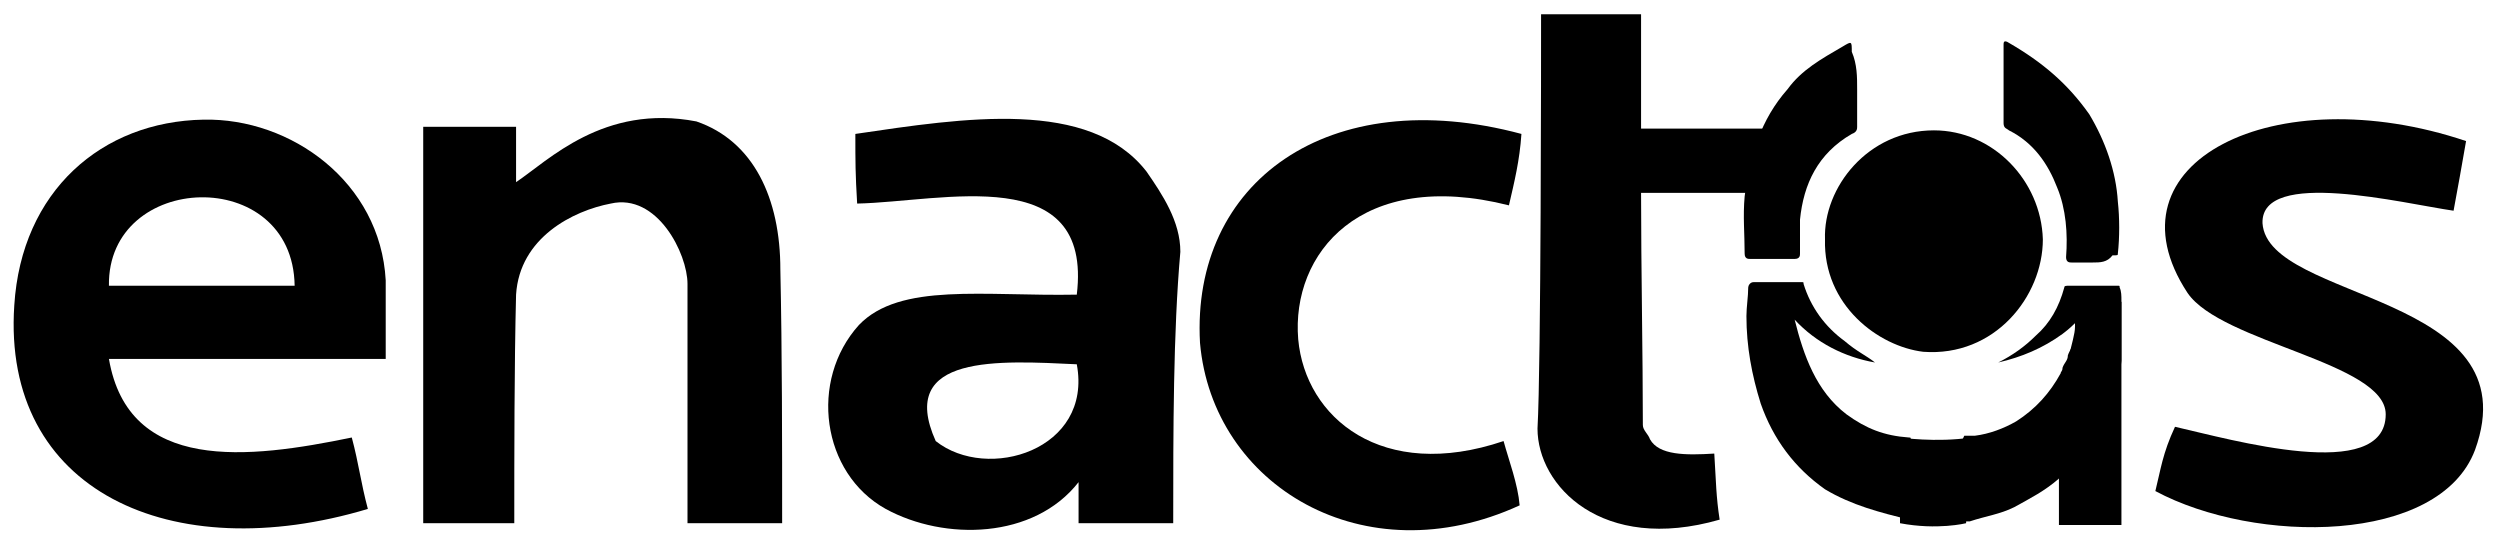
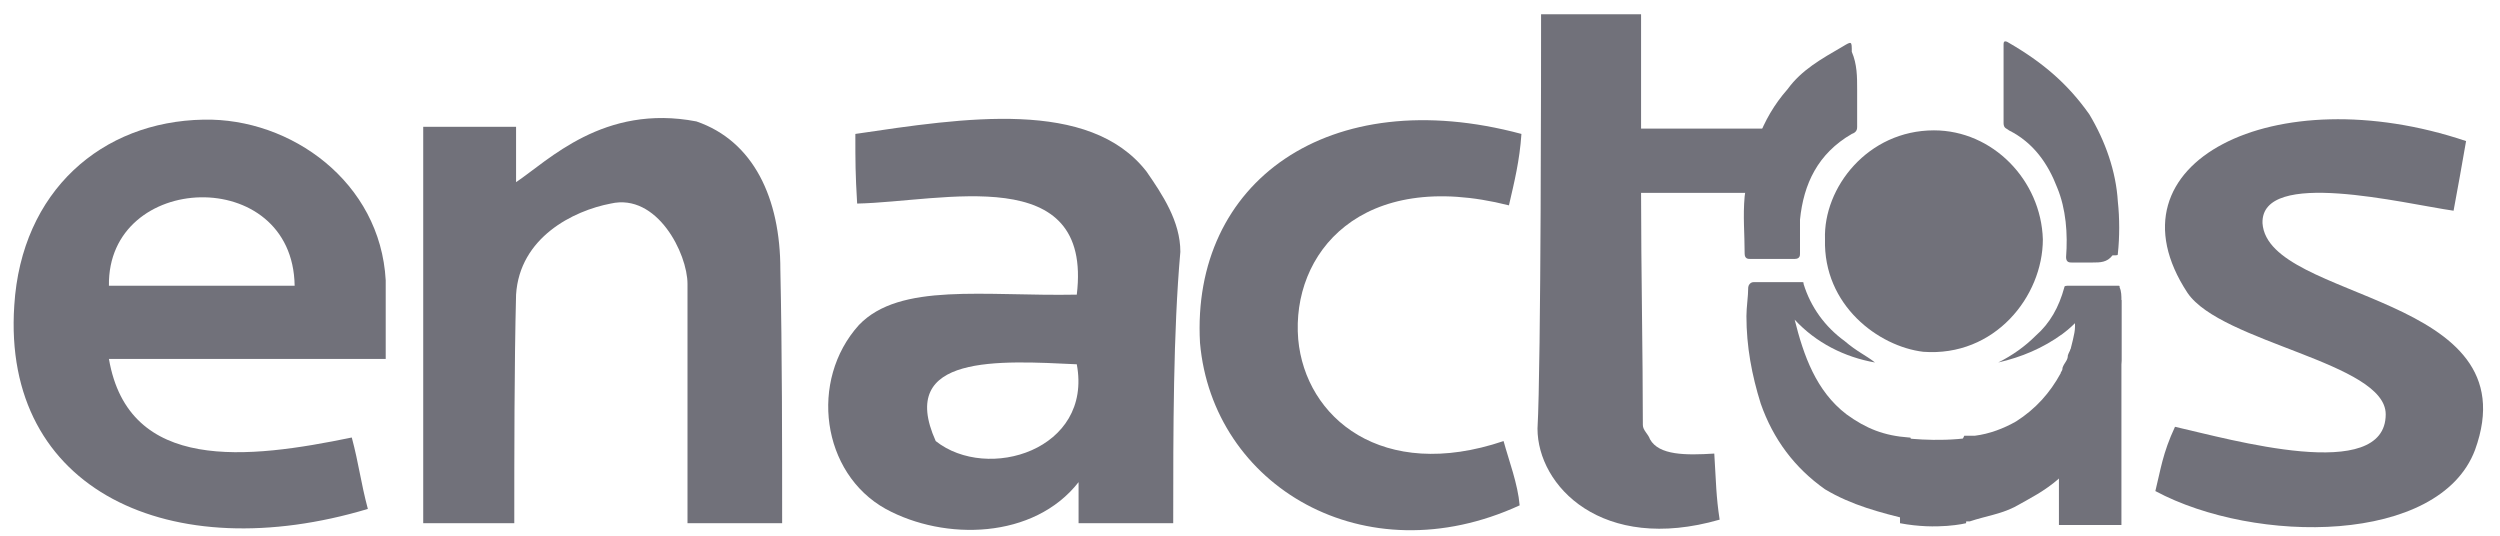
<svg xmlns="http://www.w3.org/2000/svg" version="1.1" id="logo-8" x="0px" y="0px" viewBox="0 0 140 30" style="enable-background:new 0 0 140 30;" xml:space="preserve">
  <style type="text/css">
- 	.st0{fill-rule:evenodd;clip-rule:evenodd;}
+ 	.st0{fill-rule:evenodd;clip-rule:evenodd;fill:#71717A;}
+ 	.st1{fill:#71717A;}
</style>
  <g>
    <g>
-       <path class="st0" d="M86.3,0.8c1.9,0,3.7,0,5.6,0c0,2,0,4.4,0,6.4c1.1,0,5.9,0,7.1,0c0,1.2,0,2.4,0,3.6c-1.3,0-5.7,0-7.1,0    c0,4.1,0.1,9.2,0.1,13c0,0.3,0.3,0.5,0.4,0.8c0.5,0.9,2,0.9,3.6,0.8c0.1,1.6,0.1,2.4,0.3,3.7c-6.6,1.9-10.2-1.9-10.2-5.1    C86.3,20.5,86.3,2.9,86.3,0.8z" />
-       <path class="st0" d="M21.6,20.1c-5.2,0-10.3,0-15.5,0c1.1,6.4,7.8,5.6,13.6,4.4c0.4,1.5,0.5,2.5,0.9,4C9.6,31.8,0.1,27.5,0.8,17.1    C1.2,10.7,5.7,6.8,11.4,6.7c4.9-0.1,9.9,3.5,10.2,9C21.6,17,21.6,18.6,21.6,20.1z M6.1,16c3.3,0,7.1,0,10.4,0    C16.4,9.2,6,9.6,6.1,16z" />
+       <path class="st0" d="M86.3,0.8c1.9,0,3.7,0,5.6,0c0,2,0,4.4,0,6.4c1.1,0,5.9,0,7.1,0c0,1.2,0,2.4,0,3.6c-1.3,0-5.7,0-7.1,0    c0,4.1,0.1,9.2,0.1,13c0,0.3,0.3,0.5,0.4,0.8c0.5,0.9,2,0.9,3.6,0.8c0.1,1.6,0.1,2.4,0.3,3.7C89.7,31,86.1,27.2,86.1,24    C86.3,20.5,86.3,2.9,86.3,0.8z" />
+       <path class="st0" d="M21.6,20.1c-5.2,0-10.3,0-15.5,0c1.1,6.4,7.8,5.6,13.6,4.4c0.4,1.5,0.5,2.5,0.9,4c-11,3.3-20.5-1-19.8-11.4    C1.2,10.7,5.7,6.8,11.4,6.7c4.9-0.1,9.9,3.5,10.2,9C21.6,17,21.6,18.6,21.6,20.1z M6.1,16c3.3,0,7.1,0,10.4,0    C16.4,9.2,6,9.6,6.1,16z" />
      <path class="st0" d="M43.8,29.3c-1.9,0-3.5,0-5.3,0c0-4.1,0-9.4,0-13.4c0-1.7-1.7-5.1-4.3-4.5c-2.1,0.4-5.1,1.9-5.3,5.1    c-0.1,3.9-0.1,9.1-0.1,12.8c-1.9,0-3.2,0-5.1,0c0-7.4,0-14.7,0-22.2c1.7,0,3.3,0,5.2,0c0,0.9,0,2.1,0,3.1C30.7,9,33.8,5.8,39,6.8    c3.2,1.1,4.7,4.3,4.7,8.3C43.8,19.7,43.8,24.9,43.8,29.3z" />
-       <path class="st0" d="M65.7,29.3c-1.7,0-3.6,0-5.3,0c0-0.5,0-1.7,0-2.3c-2.5,3.2-7.5,3.3-10.8,1.5c-3.6-2-4.3-7.2-1.5-10.3    c2.3-2.4,7-1.6,12.2-1.7c0.9-7.5-7.5-5.2-12.3-5.1c-0.1-1.7-0.1-2.3-0.1-3.9c6.1-0.9,13.1-2,16.3,2.1c0.9,1.3,1.9,2.8,1.9,4.5    C65.7,18.6,65.7,24.1,65.7,29.3z M52.4,24.7c2.9,2.3,8.8,0.5,7.9-4.3C56,20.2,50.2,19.8,52.4,24.7z" />
+       <path class="st0" d="M65.7,29.3c-1.7,0-3.6,0-5.3,0c0-0.5,0-1.7,0-2.3c-2.5,3.2-7.5,3.3-10.8,1.5c-3.6-2-4.3-7.2-1.5-10.3    c2.3-2.4,7-1.6,12.2-1.7c0.9-7.5-7.5-5.2-12.3-5.1c-0.1-1.7-0.1-2.3-0.1-3.9C54,6.6,61,5.5,64.2,9.6c0.9,1.3,1.9,2.8,1.9,4.5    C65.7,18.6,65.7,24.1,65.7,29.3z M52.4,24.7c2.9,2.3,8.8,0.5,7.9-4.3C56,20.2,50.2,19.8,52.4,24.7z" />
      <path class="st0" d="M85.2,7.5c-0.1,1.5-0.4,2.7-0.7,4c-8.3-2.1-12.2,2.7-11.8,7.5c0.4,4.4,4.7,8,11.5,5.7    c0.3,1.1,0.8,2.4,0.9,3.6c-8.7,4-17.2-1.1-17.9-9.1C66.7,10.2,74.4,4.6,85.2,7.5z" />
      <path class="st0" d="M138.1,7.9c-0.3,1.7-0.4,2.3-0.7,3.9c-2.8-0.4-10.8-2.4-10.7,0.7c0.3,4.4,15.1,3.9,11.9,12.7    c-2,5.3-12.3,5.3-17.9,2.3c0.3-1.2,0.4-2.1,1.1-3.6c3.1,0.7,11.8,3.2,11.8-0.7c0-2.9-9.2-4-11.1-6.8    C117.7,9.1,127.4,4.3,138.1,7.9z" />
    </g>
  </g>
  <g>
    <g>
-       <path d="M102.2,13.4c-0.1-2.9,2.4-6.1,6.1-6.1c3.3,0,6,2.8,6.1,6.1c0,3.2-2.7,6.6-6.7,6.3C105.2,19.4,102.1,17.1,102.2,13.4z" />
-       <path d="M118.8,16.8v2.5c0,0.1,0,0.4,0,0.5s0,0.3,0,0.4c-0.1,1.2-0.5,2.4-1.1,3.5c-0.4,0.9-0.9,1.6-1.6,2.3    c-0.1,0.1-0.1,0.1-0.3,0.3c-0.1,0.1-0.3,0.3-0.4,0.4c0,0-0.1,0-0.1,0.1c-0.8,0.7-1.6,1.1-2.5,1.6c-0.8,0.4-1.6,0.5-2.5,0.8l0,0    l0,0l0,0l0,0c0,0,0,0-0.1,0c0,0,0,0-0.1,0c0,0,0,0-0.1,0l0,0l0,0c0,0-0.1,0-0.1-0.1c0-1.5,0-2.9,0-4.4c0-0.1,0-0.1,0.1-0.3    c0,0,0.1,0,0.3,0l0,0l0,0c0.1,0,0.3,0,0.3,0l0,0c0.8-0.1,1.6-0.4,2.3-0.8c1.1-0.7,1.9-1.6,2.5-2.7c0-0.1,0.1-0.1,0.1-0.3    c0.1-0.3,0.3-0.4,0.3-0.7c0.1-0.3,0.3-0.5,0.3-0.8c0.1-0.4,0.3-0.8,0.3-1.1l0,0c0,0,0,0,0-0.1l0,0c-0.3,0.3-0.5,0.5-0.9,0.8    c-1.1,0.8-2.3,1.3-3.6,1.6c0.8-0.4,1.5-0.9,2.1-1.5c0.8-0.7,1.3-1.6,1.6-2.7c0-0.1,0.1-0.1,0.3-0.1c0.9,0,1.9,0,2.7,0    c0.1,0,0.1,0,0.1,0.1C118.8,16.3,118.8,16.6,118.8,16.8L118.8,16.8z" />
-       <path d="M105,20.3c-1.7-0.3-3.3-1.1-4.5-2.4c0.5,2,1.2,4,2.9,5.3c1.1,0.8,2.1,1.2,3.5,1.3c0.1,0,0.1,0,0.1,0.1c0,1.5,0,2.9,0,4.4    c0,0.1,0,0.3-0.1,0.1c-1.6-0.4-3.2-0.8-4.7-1.7c-1.7-1.2-2.9-2.8-3.6-4.8c-0.5-1.6-0.8-3.2-0.8-4.9c0-0.5,0.1-1.1,0.1-1.6    c0-0.1,0.1-0.3,0.3-0.3c0.9,0,1.7,0,2.7,0c0.1,0,0.1,0,0.1,0.1c0.4,1.3,1.2,2.4,2.3,3.2C104,19.7,104.5,19.9,105,20.3z" />
-       <path d="M117.2,14.7c-0.4,0-0.8,0-1.2,0c-0.1,0-0.3,0-0.3-0.3c0.1-1.3,0-2.7-0.5-3.9c-0.5-1.3-1.3-2.5-2.7-3.2    c-0.1-0.1-0.3-0.1-0.3-0.4c0-1.5,0-2.9,0-4.4c0-0.1,0-0.3,0.3-0.1c1.9,1.1,3.3,2.3,4.5,4c0.9,1.5,1.5,3.2,1.6,4.9    c0.1,0.9,0.1,2,0,2.9c0,0.1,0,0.1-0.3,0.1C118,14.7,117.6,14.7,117.2,14.7L117.2,14.7z" />
-       <path d="M104,5c0,0.7,0,1.5,0,2.1c0,0.1,0,0.3-0.3,0.4c-1.9,1.1-2.7,2.8-2.9,4.8c0,0.7,0,1.3,0,1.9c0,0.1,0,0.3-0.3,0.3    c-0.8,0-1.7,0-2.5,0c-0.1,0-0.3,0-0.3-0.3c0-1.1-0.1-2.1,0-3.2c0.3-2.3,0.9-4.3,2.4-6c0.8-1.1,1.9-1.7,3.1-2.4    c0.5-0.3,0.5-0.3,0.5,0.3C104,3.6,104,4.3,104,5z" />
-       <path d="M106.4,24.5c0,0,2,0.3,4,0l-0.3,4.8c0,0-1.6,0.4-3.7,0V24.5z" />
+       <path class="st1" d="M102.2,13.4c-0.1-2.9,2.4-6.1,6.1-6.1c3.3,0,6,2.8,6.1,6.1c0,3.2-2.7,6.6-6.7,6.3    C105.2,19.4,102.1,17.1,102.2,13.4z" />
+       <path class="st1" d="M118.8,16.8v2.5c0,0.1,0,0.4,0,0.5s0,0.3,0,0.4c-0.1,1.2-0.5,2.4-1.1,3.5c-0.4,0.9-0.9,1.6-1.6,2.3    c-0.1,0.1-0.1,0.1-0.3,0.3c-0.1,0.1-0.3,0.3-0.4,0.4c0,0-0.1,0-0.1,0.1c-0.8,0.7-1.6,1.1-2.5,1.6c-0.8,0.4-1.6,0.5-2.5,0.8l0,0    l0,0l0,0l0,0c0,0,0,0-0.1,0c0,0,0,0-0.1,0c0,0,0,0-0.1,0l0,0l0,0c0,0-0.1,0-0.1-0.1c0-1.5,0-2.9,0-4.4c0-0.1,0-0.1,0.1-0.3    c0,0,0.1,0,0.3,0l0,0l0,0c0.1,0,0.3,0,0.3,0l0,0c0.8-0.1,1.6-0.4,2.3-0.8c1.1-0.7,1.9-1.6,2.5-2.7c0-0.1,0.1-0.1,0.1-0.3    c0.1-0.3,0.3-0.4,0.3-0.7c0.1-0.3,0.3-0.5,0.3-0.8c0.1-0.4,0.3-0.8,0.3-1.1l0,0c0,0,0,0,0-0.1l0,0c-0.3,0.3-0.5,0.5-0.9,0.8    c-1.1,0.8-2.3,1.3-3.6,1.6c0.8-0.4,1.5-0.9,2.1-1.5c0.8-0.7,1.3-1.6,1.6-2.7c0-0.1,0.1-0.1,0.3-0.1c0.9,0,1.9,0,2.7,0    c0.1,0,0.1,0,0.1,0.1C118.8,16.3,118.8,16.6,118.8,16.8L118.8,16.8z" />
+       <path class="st1" d="M105,20.3c-1.7-0.3-3.3-1.1-4.5-2.4c0.5,2,1.2,4,2.9,5.3c1.1,0.8,2.1,1.2,3.5,1.3c0.1,0,0.1,0,0.1,0.1    c0,1.5,0,2.9,0,4.4c0,0.1,0,0.3-0.1,0.1c-1.6-0.4-3.2-0.8-4.7-1.7c-1.7-1.2-2.9-2.8-3.6-4.8c-0.5-1.6-0.8-3.2-0.8-4.9    c0-0.5,0.1-1.1,0.1-1.6c0-0.1,0.1-0.3,0.3-0.3c0.9,0,1.7,0,2.7,0c0.1,0,0.1,0,0.1,0.1c0.4,1.3,1.2,2.4,2.3,3.2    C104,19.7,104.5,19.9,105,20.3z" />
+       <path class="st1" d="M117.2,14.7c-0.4,0-0.8,0-1.2,0c-0.1,0-0.3,0-0.3-0.3c0.1-1.3,0-2.7-0.5-3.9c-0.5-1.3-1.3-2.5-2.7-3.2    c-0.1-0.1-0.3-0.1-0.3-0.4c0-1.5,0-2.9,0-4.4c0-0.1,0-0.3,0.3-0.1c1.9,1.1,3.3,2.3,4.5,4c0.9,1.5,1.5,3.2,1.6,4.9    c0.1,0.9,0.1,2,0,2.9c0,0.1,0,0.1-0.3,0.1C118,14.7,117.6,14.7,117.2,14.7L117.2,14.7z" />
+       <path class="st1" d="M104,5c0,0.7,0,1.5,0,2.1c0,0.1,0,0.3-0.3,0.4c-1.9,1.1-2.7,2.8-2.9,4.8c0,0.7,0,1.3,0,1.9    c0,0.1,0,0.3-0.3,0.3c-0.8,0-1.7,0-2.5,0c-0.1,0-0.3,0-0.3-0.3c0-1.1-0.1-2.1,0-3.2c0.3-2.3,0.9-4.3,2.4-6    c0.8-1.1,1.9-1.7,3.1-2.4c0.5-0.3,0.5-0.3,0.5,0.3C104,3.6,104,4.3,104,5z" />
+       <path class="st1" d="M106.4,24.5c0,0,2,0.3,4,0l-0.3,4.8c0,0-1.6,0.4-3.7,0V24.5z" />
    </g>
-     <path d="M118.8,16.8v12.6h-3.5v-7.5c0.1-0.3,0.3-0.7,0.3-0.9c0.1-0.4,0.3-0.8,0.3-1.2c0.1-0.5,0.3-1.1,0.3-1.5c0,0,0,0,0-0.1   s0-0.1,0-0.3l0,0l0,0c0,0,0,0,0-0.1l0,0c-0.3,0.3-0.5,0.5-0.9,0.8v-0.5c0.1-0.4,0.3-0.8,0.4-1.2H118.8z" />
+     <path class="st1" d="M118.8,16.8v12.6h-3.5v-7.5c0.1-0.3,0.3-0.7,0.3-0.9c0.1-0.4,0.3-0.8,0.3-1.2c0.1-0.5,0.3-1.1,0.3-1.5   c0,0,0,0,0-0.1s0-0.1,0-0.3l0,0l0,0c0,0,0,0,0-0.1l0,0c-0.3,0.3-0.5,0.5-0.9,0.8v-0.5c0.1-0.4,0.3-0.8,0.4-1.2L118.8,16.8   L118.8,16.8z" />
  </g>
</svg>
